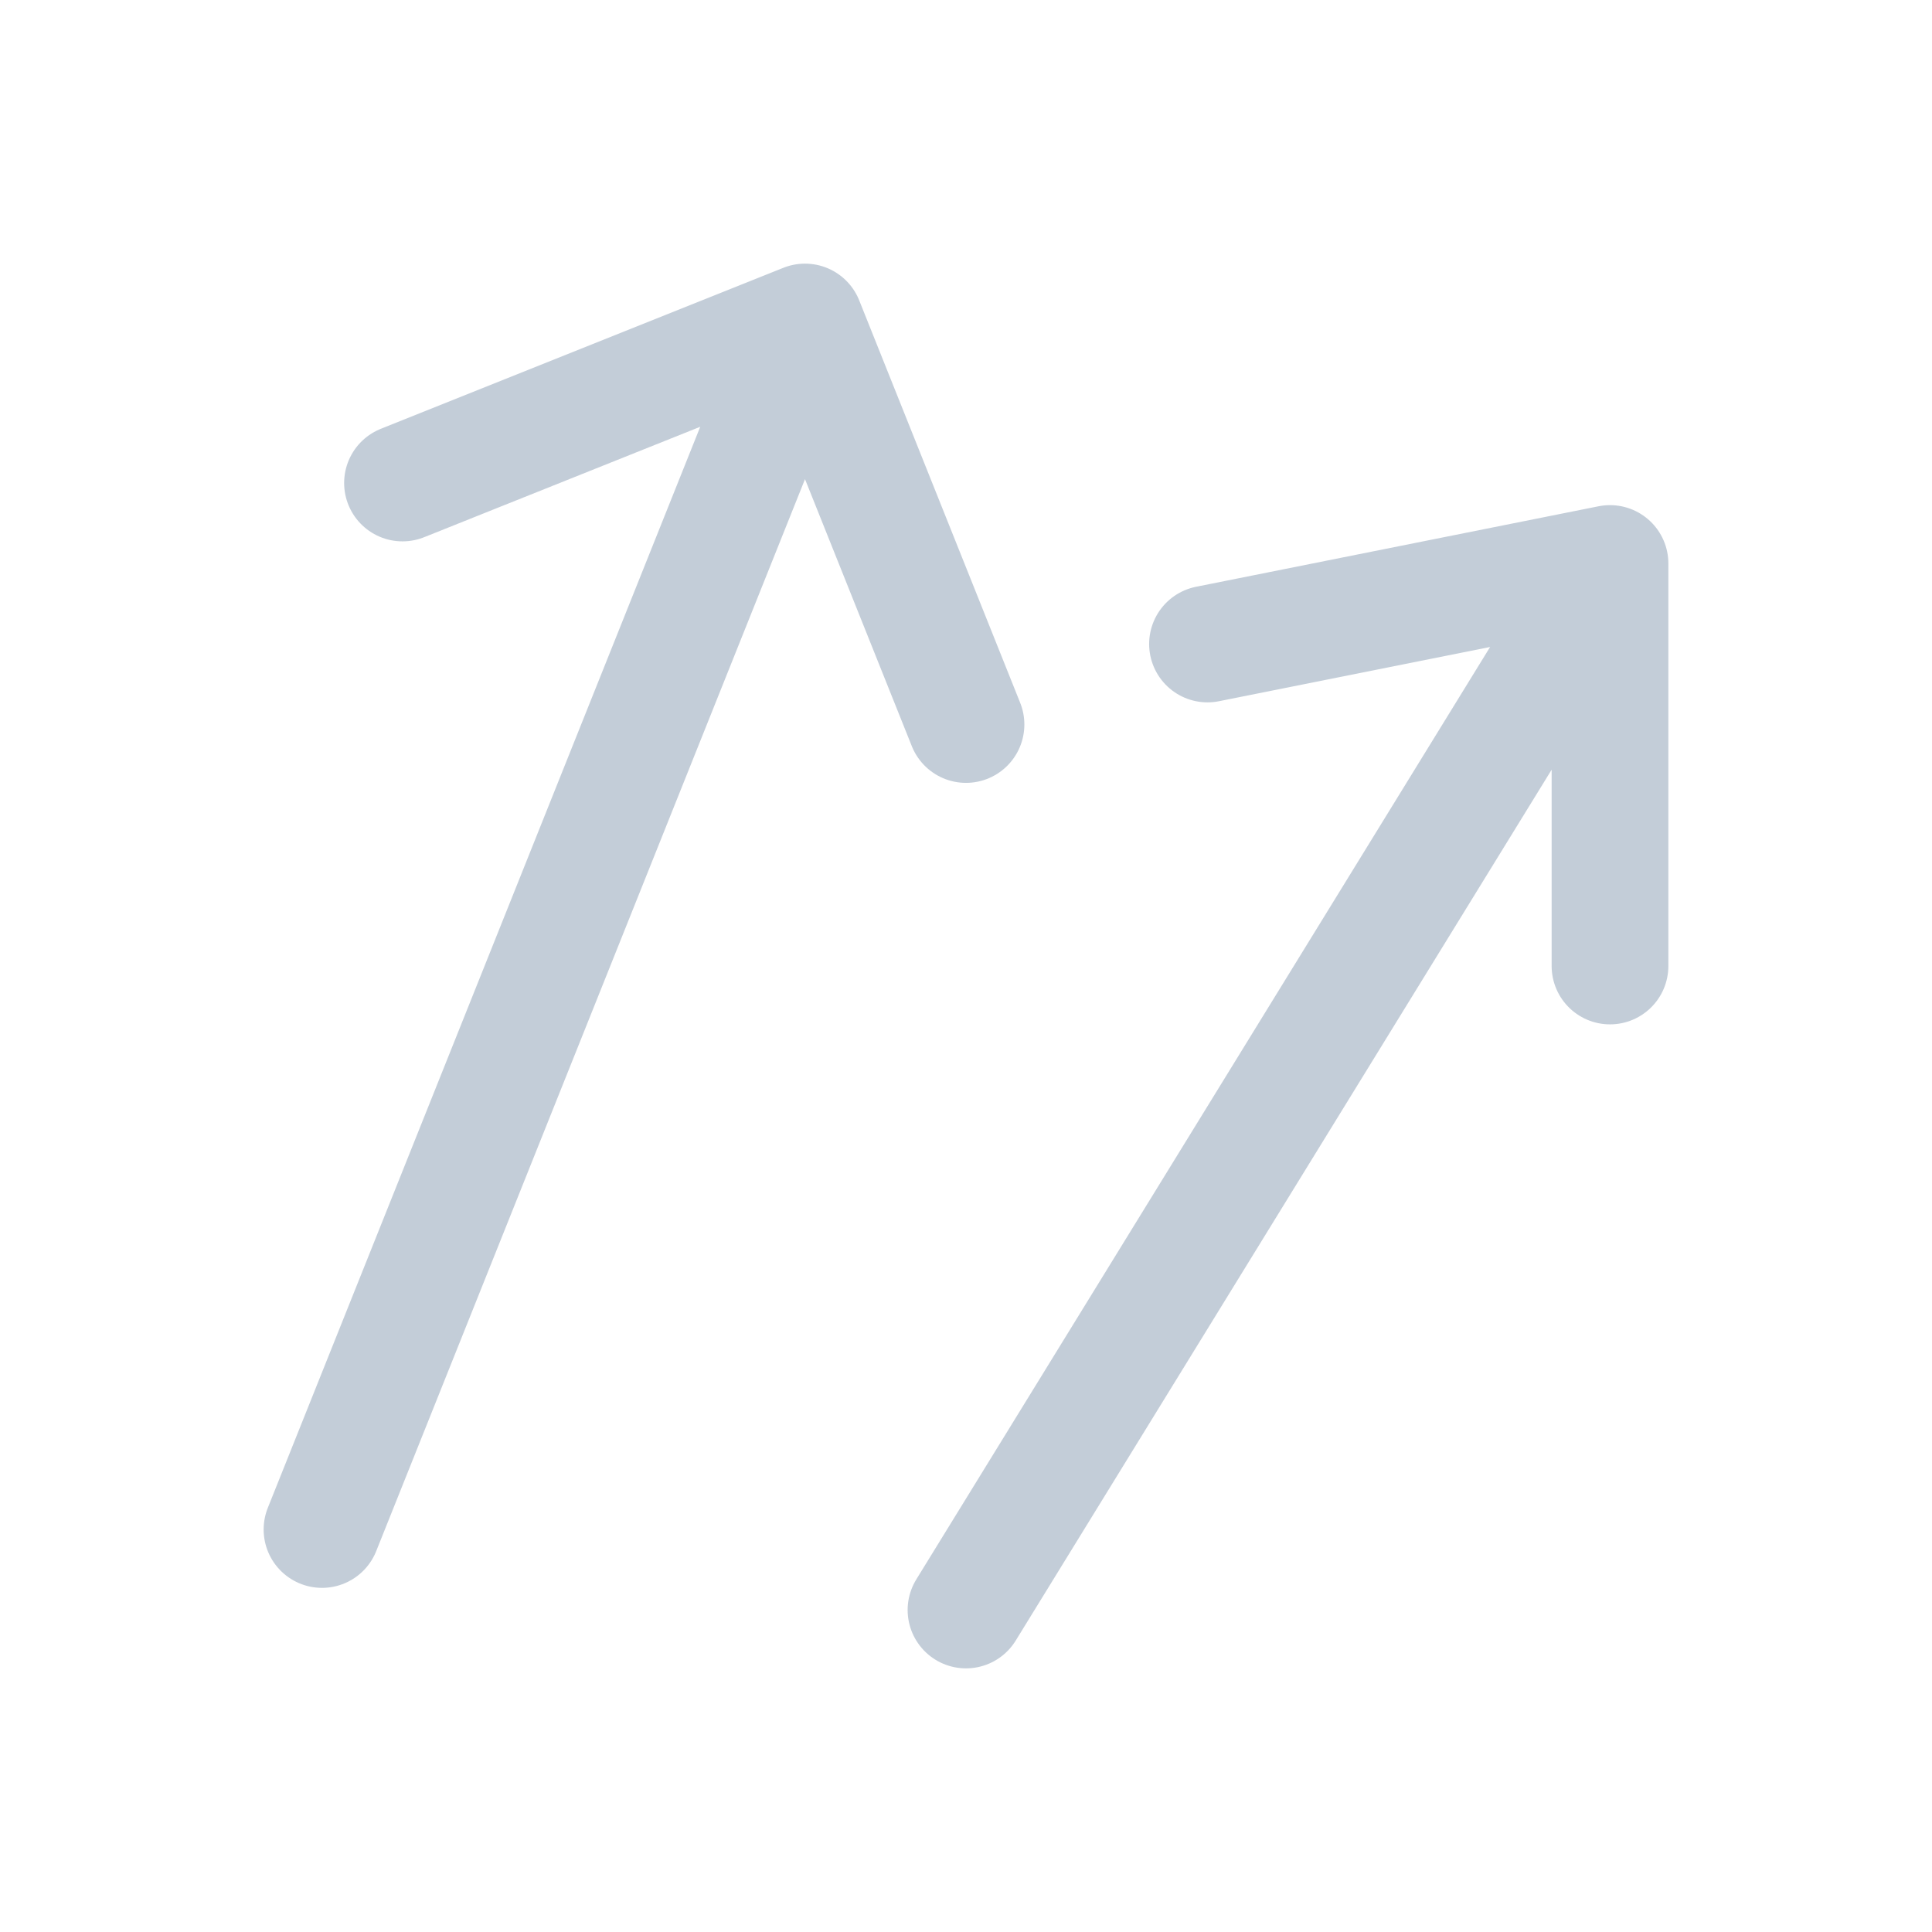
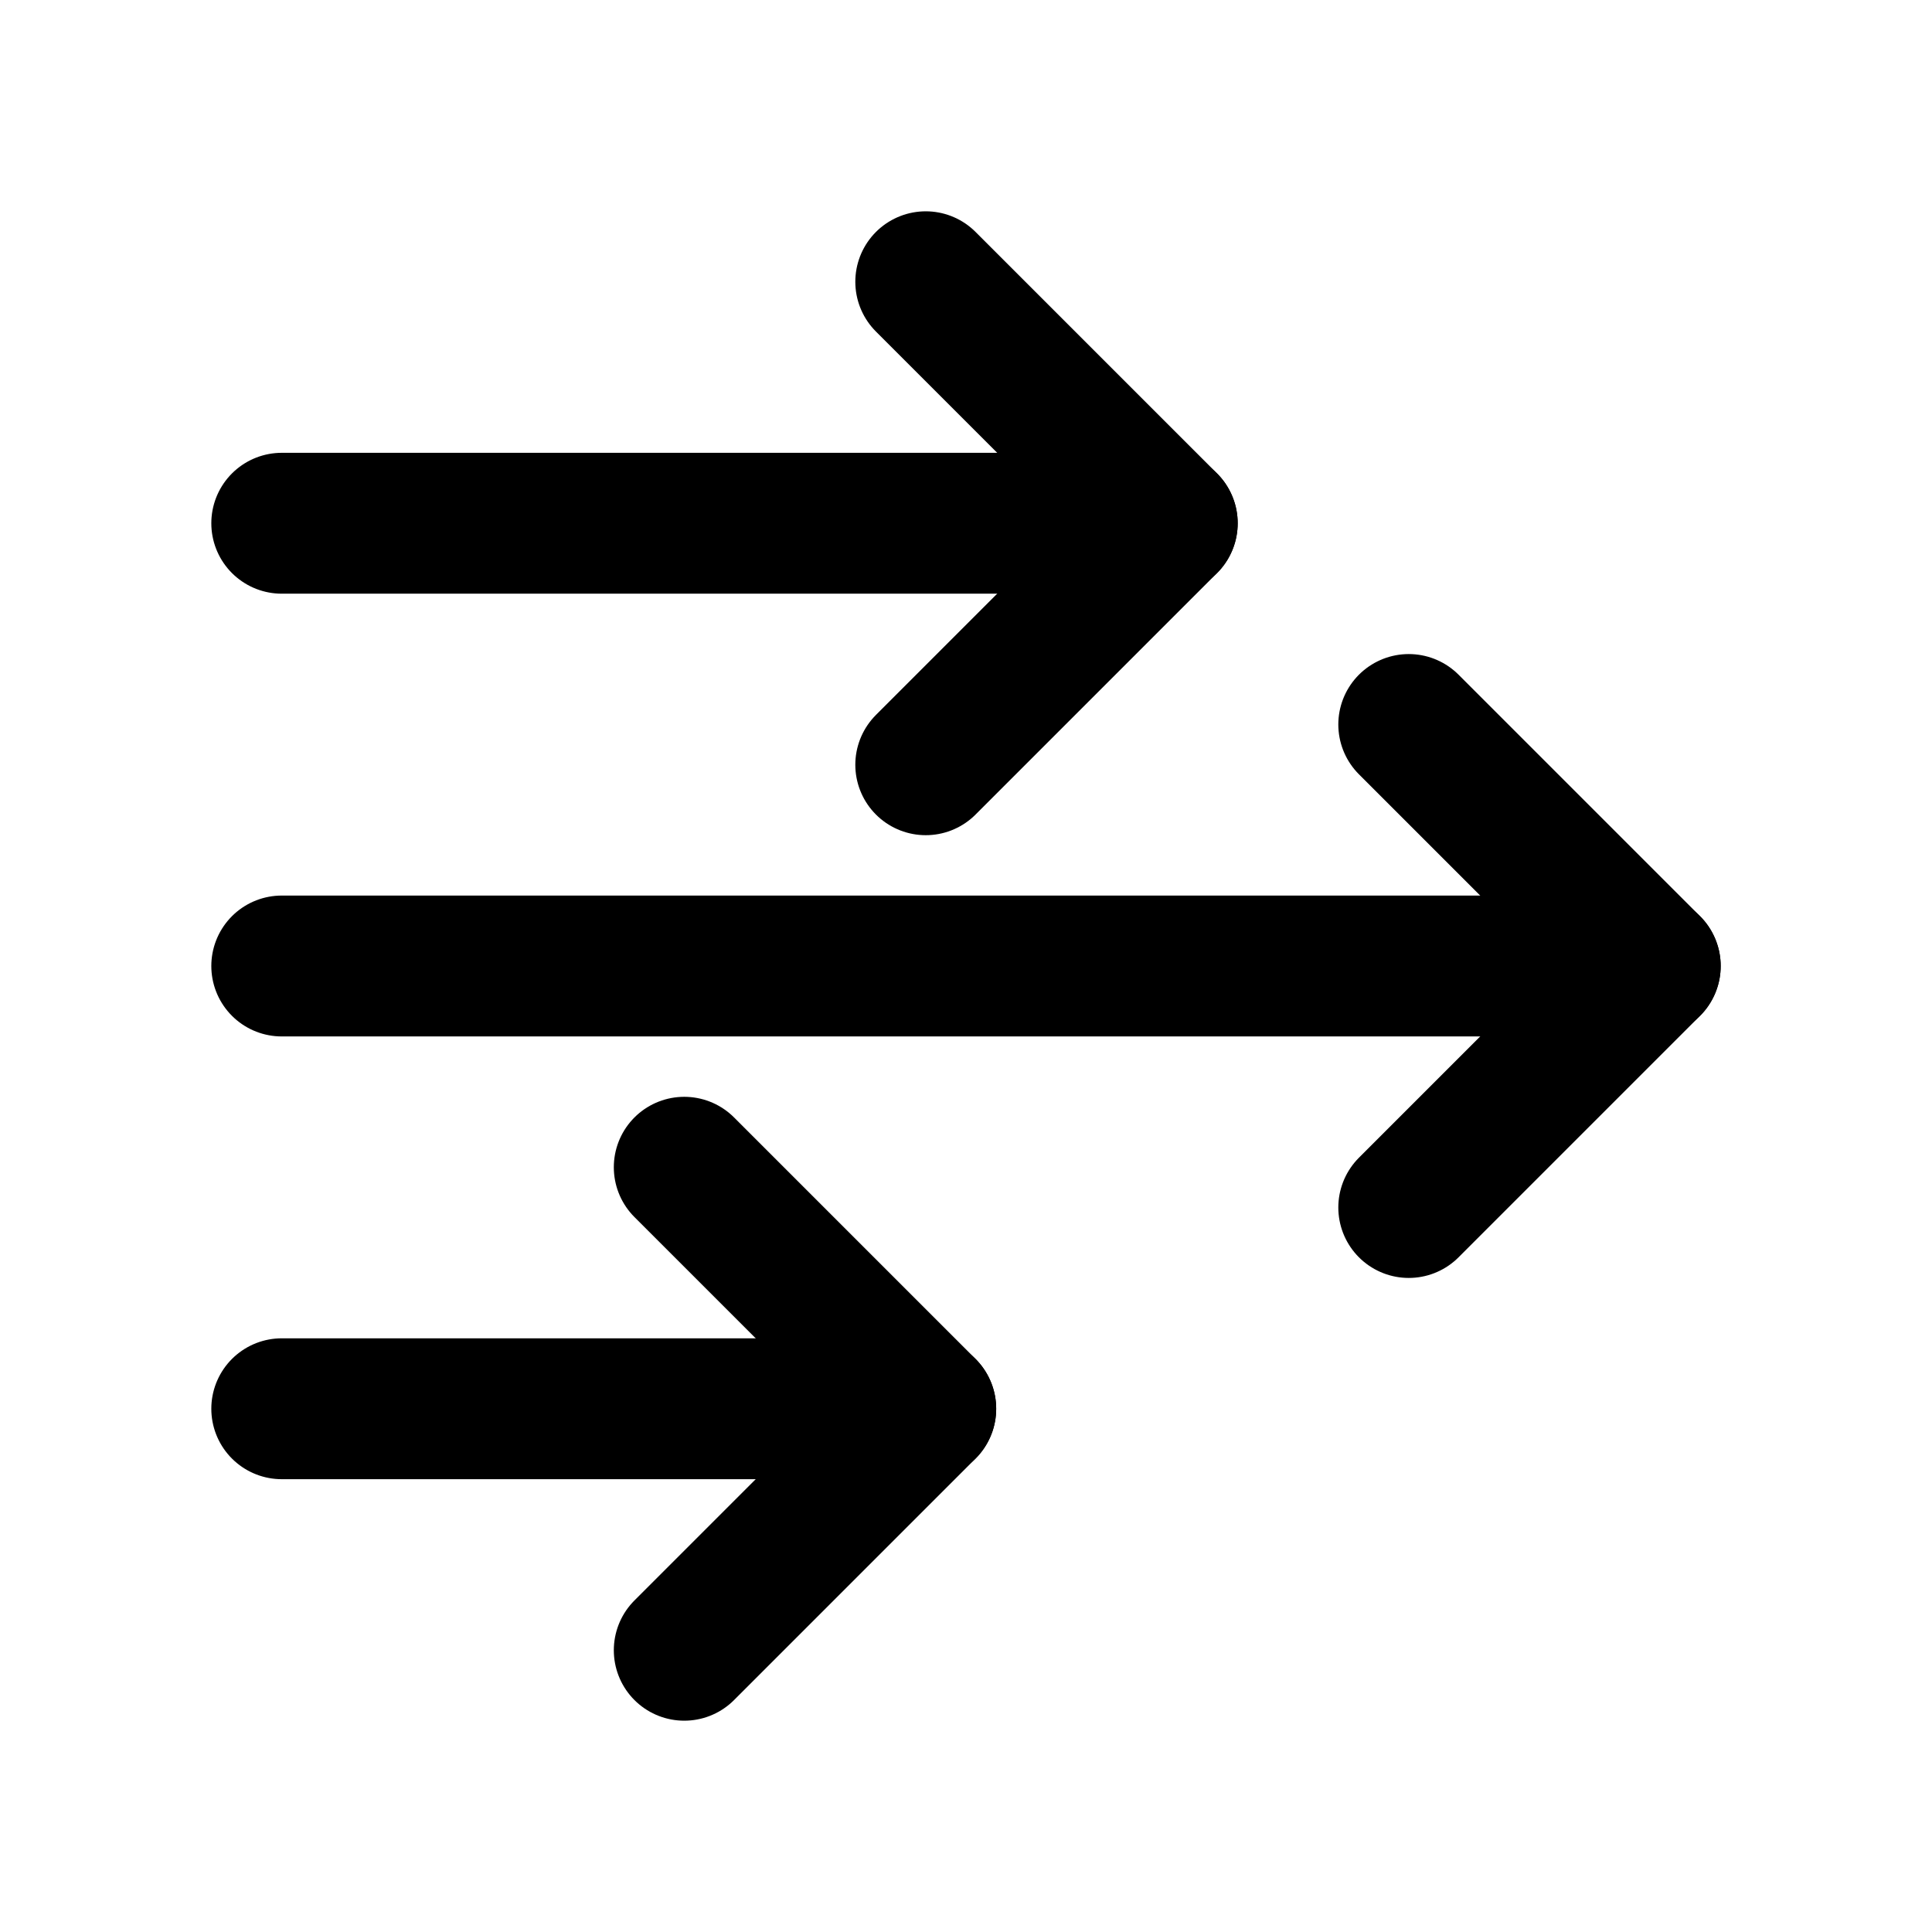
- <svg xmlns="http://www.w3.org/2000/svg" width="24" height="24" viewBox="0 0 24 24" fill="none" stroke="#c3cdd8" stroke-width="1.45" stroke-linecap="round" stroke-linejoin="round">
-   <path d="M4 19 10 4m0 0-5 2m5-2 2 5M12 20 20 7m0 0-5 1m5-1v5" />
+ <svg xmlns="http://www.w3.org/2000/svg" width="24" height="24" viewBox="0 0 24 24" fill="none" stroke="#000" stroke-width="1.75" stroke-linecap="round" stroke-linejoin="round">
+   <path d="M3.500 6.500h11" />
+   <path d="M11.500 3.500l3 3-3 3" />
+   <path d="M3.500 12h17" />
+   <path d="M17.500 9l3 3-3 3" />
+   <path d="M3.500 17.500h8" />
+   <path d="M8.500 14.500l3 3-3 3" />
</svg>
